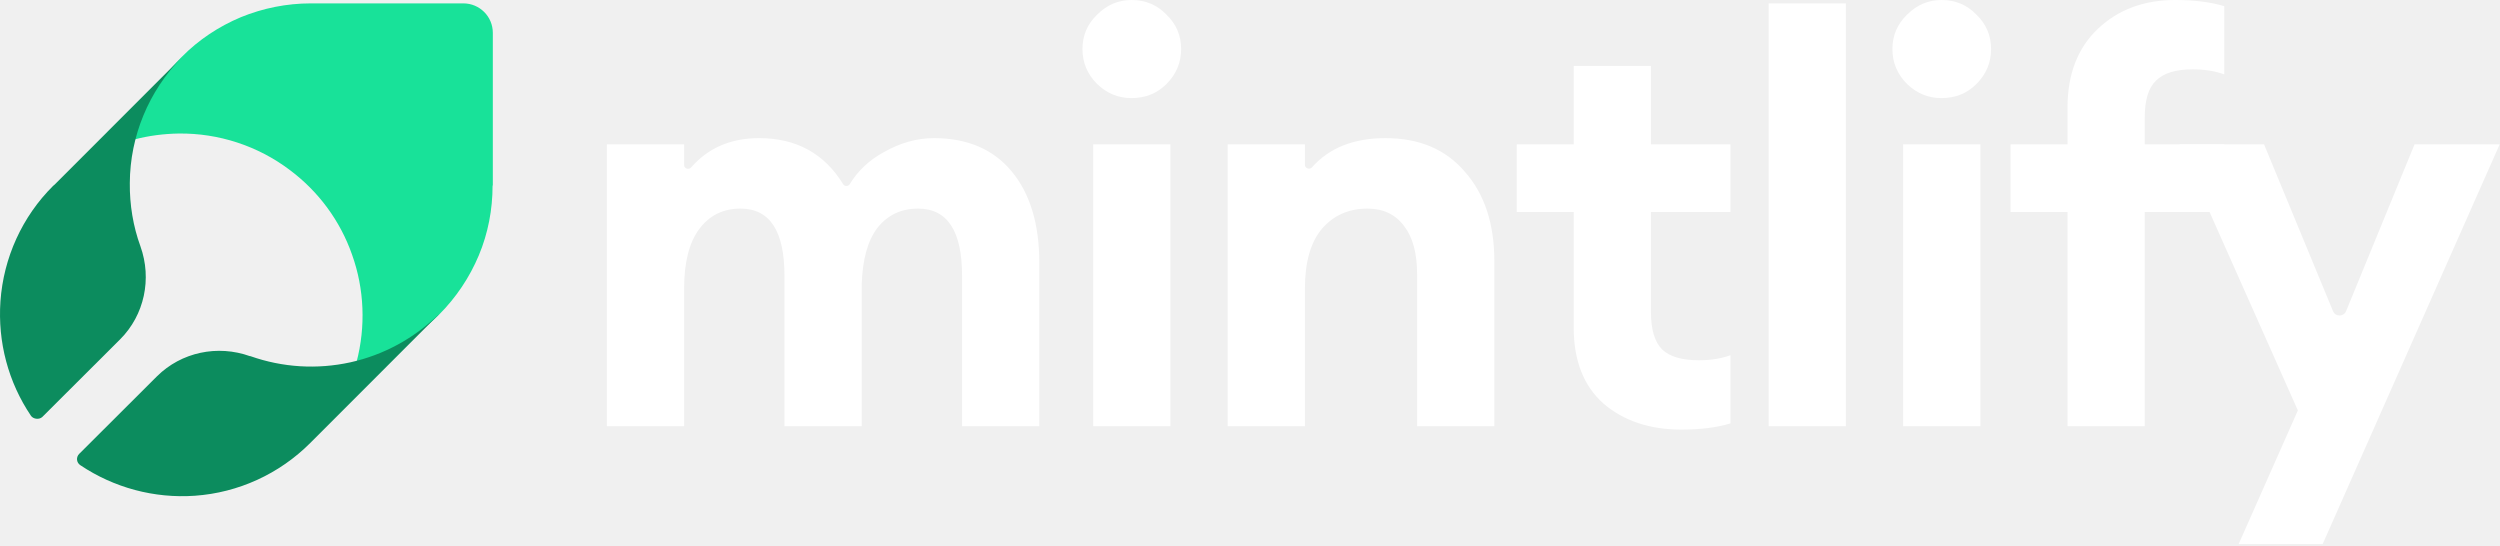
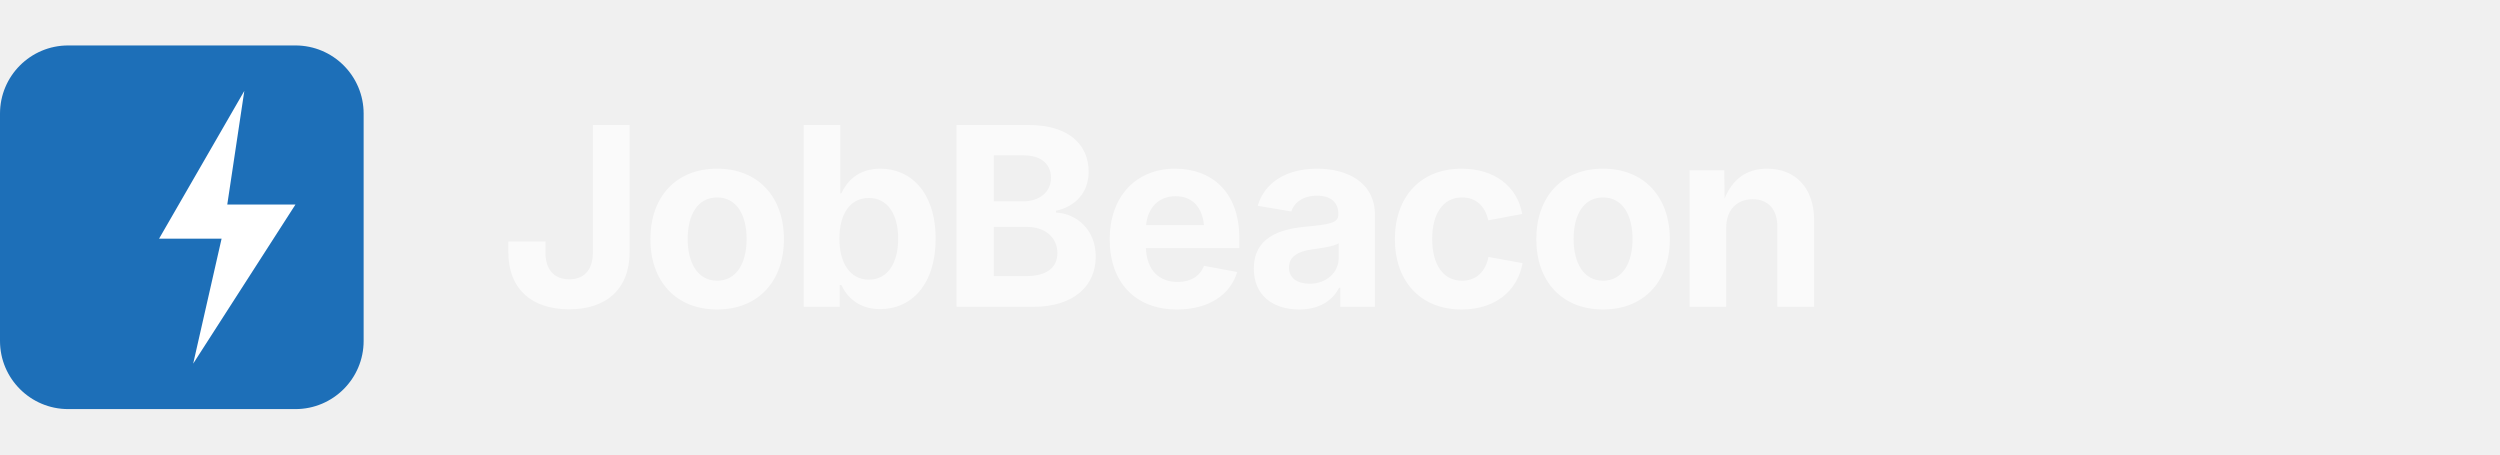
- <svg xmlns="http://www.w3.org/2000/svg" width="1682" height="367" viewBox="0 0 1682 367" fill="none">
-   <path d="M1562.69 366.037H1506.17L1546 276.14L1466.34 97.105H1523.24L1569.66 209.337C1571.28 213.26 1576.84 213.253 1578.45 209.325L1624.52 97.105H1681.79L1562.69 366.037Z" fill="white" />
-   <path d="M1391.02 286.761V142.622H1352.71V97.104H1391.02V72.449C1391.02 49.943 1397.85 32.242 1411.5 19.345C1425.16 6.448 1442.48 0 1463.47 0C1476.37 0 1487.37 1.391 1496.47 4.172V50.069C1490.4 47.793 1483.32 46.656 1475.23 46.656C1463.85 46.656 1455.63 49.184 1450.57 54.242C1445.51 59.046 1442.99 67.265 1442.99 78.897V97.104H1496.47V142.622H1442.99V286.761H1391.02Z" fill="white" />
-   <path d="M1306.22 66.001C1297.37 66.001 1289.66 62.84 1283.08 56.518C1276.51 49.943 1273.22 42.104 1273.22 33C1273.22 23.897 1276.51 16.184 1283.08 9.862C1289.66 3.287 1297.37 0 1306.22 0C1315.58 0 1323.42 3.287 1329.74 9.862C1336.31 16.184 1339.6 23.897 1339.6 33C1339.6 42.104 1336.31 49.943 1329.74 56.518C1323.42 62.84 1315.58 66.001 1306.22 66.001ZM1280.43 286.761V97.104H1332.39V286.761H1280.43Z" fill="white" />
-   <path d="M1189.94 286.761V2.276H1241.91V286.761H1189.94Z" fill="white" />
-   <path d="M1131.24 289.037C1110 289.037 1092.55 283.221 1078.89 271.588C1065.49 259.703 1058.79 242.634 1058.79 220.381V142.622H1020.48V97.104H1058.79V44.38H1110.76V97.104H1164.24V142.622H1110.76V210.14C1110.76 221.772 1113.29 230.117 1118.34 235.174C1123.4 239.979 1131.62 242.381 1143 242.381C1151.09 242.381 1158.17 241.243 1164.24 238.967V284.864C1155.14 287.646 1144.14 289.037 1131.24 289.037Z" fill="white" />
-   <path d="M825.979 286.761V97.104H877.945V110.967C877.945 113.311 881.135 114.347 882.688 112.591C894.273 99.485 910.773 92.932 932.187 92.932C954.946 92.932 972.774 100.518 985.67 115.69C998.82 130.61 1005.39 150.587 1005.39 175.622V286.761H953.429V184.346C953.429 170.438 950.521 159.691 944.704 152.104C938.888 144.265 930.67 140.346 920.049 140.346C907.405 140.346 897.164 144.898 889.325 154.001C881.738 163.105 877.945 176.507 877.945 194.208V286.761H825.979Z" fill="white" />
-   <path d="M761.286 66.001C752.436 66.001 744.723 62.84 738.148 56.518C731.574 49.943 728.286 42.104 728.286 33C728.286 23.897 731.574 16.184 738.148 9.862C744.723 3.287 752.436 0 761.286 0C770.643 0 778.482 3.287 784.804 9.862C791.379 16.184 794.666 23.897 794.666 33C794.666 42.104 791.379 49.943 784.804 56.518C778.482 62.84 770.643 66.001 761.286 66.001ZM735.493 286.761V97.104H787.459V286.761H735.493Z" fill="white" />
-   <path d="M647.273 286.761V185.484C647.273 155.392 637.411 140.346 617.686 140.346C606.307 140.346 597.204 144.645 590.376 153.242C583.801 161.84 580.261 174.61 579.755 191.553V286.761H527.789V185.484C527.789 155.392 517.927 140.346 498.203 140.346C486.571 140.346 477.341 144.898 470.513 154.001C463.685 163.105 460.272 176.507 460.272 194.208V286.761H408.306V97.104H460.272V111.103C460.272 113.435 463.407 114.462 464.939 112.704C476.419 99.522 491.68 92.932 510.72 92.932C535.742 92.932 554.588 103.262 567.259 123.923C568.258 125.553 570.718 125.527 571.712 123.894C577.189 114.891 584.802 107.731 594.548 102.414C605.675 96.093 616.928 92.932 628.307 92.932C650.813 92.932 668.261 100.391 680.652 115.311C693.043 130.231 699.239 150.714 699.239 176.76V286.761H647.273Z" fill="white" />
-   <path d="M331.569 124.833V22.09C331.569 11.065 322.625 2.276 311.764 2.276H209.069C192.938 2.276 176.967 5.472 162.113 11.544C147.26 17.775 133.685 26.724 122.345 38.228L121.546 39.027C106.533 54.207 95.833 73.062 90.402 93.834C100.145 91.277 110.206 89.999 120.268 89.839C147.1 89.52 173.453 98.148 194.855 114.287C214.18 128.668 228.873 148.481 236.859 171.331C245.164 194.5 246.122 219.746 239.893 243.554C260.496 238.122 279.503 227.416 294.675 212.396L295.474 211.597C306.813 200.252 315.917 186.67 322.145 171.81C328.374 156.95 331.409 140.971 331.409 124.833H331.569Z" fill="#18E299" />
-   <path d="M87.337 123.098C87.496 91.579 100.066 61.334 122.182 38.73L36.739 124.212C36.421 124.531 36.102 124.69 35.784 125.008C14.941 145.702 2.371 173.4 0.303 202.69C-1.607 230.07 5.553 257.131 20.828 279.736C22.285 281.892 26.238 282.601 28.466 280.532L80.813 228.319C97.202 211.923 102.293 187.568 94.497 165.759C89.564 152.229 87.178 137.743 87.337 123.098Z" fill="#0C8C5E" />
-   <path d="M294.976 211.605C278.587 227.683 258.062 238.826 235.786 243.761C213.351 248.695 190.121 247.263 168.482 239.622C168.482 239.622 168.323 239.622 168.164 239.622C146.365 231.822 122.022 236.916 105.633 253.153L53.285 305.365C51.057 307.594 51.376 311.255 54.081 313.006C76.674 328.129 103.724 335.451 131.091 333.541C160.368 331.472 187.894 318.896 208.737 298.043L209.533 297.247L294.976 211.765V211.605Z" fill="#0C8C5E" />
+ <svg xmlns="http://www.w3.org/2000/svg" width="220" height="40" viewBox="0 0 220 40" fill="none">
+   <rect y="4" width="32" height="32" rx="6" fill="#1d6fb8" />
+   <path d="M21.5 8L14 21h5.5L17 32l9-14h-6z" fill="#fff" />
+   <text x="44" y="27" font-family="Figtree, Inter, -apple-system, BlinkMacSystemFont, 'Segoe UI', sans-serif" font-size="22" font-weight="700" fill="#fafafa" letter-spacing="-0.5">JobBeacon</text>
</svg>
